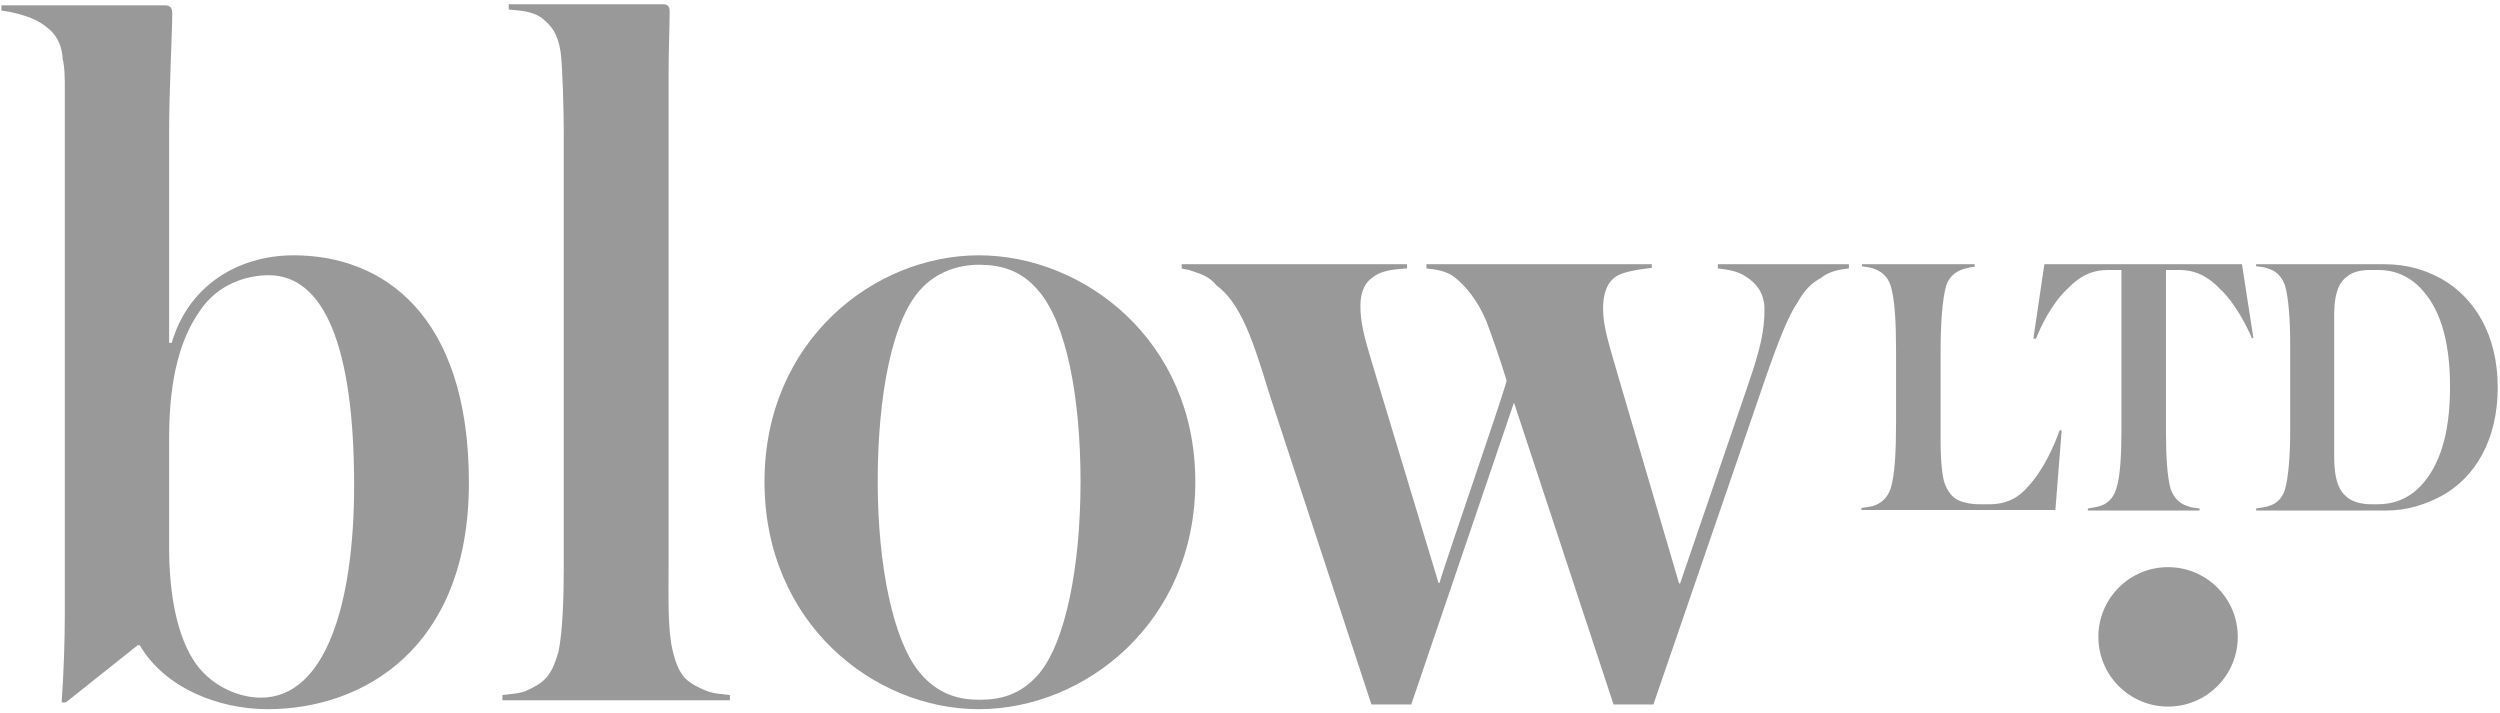
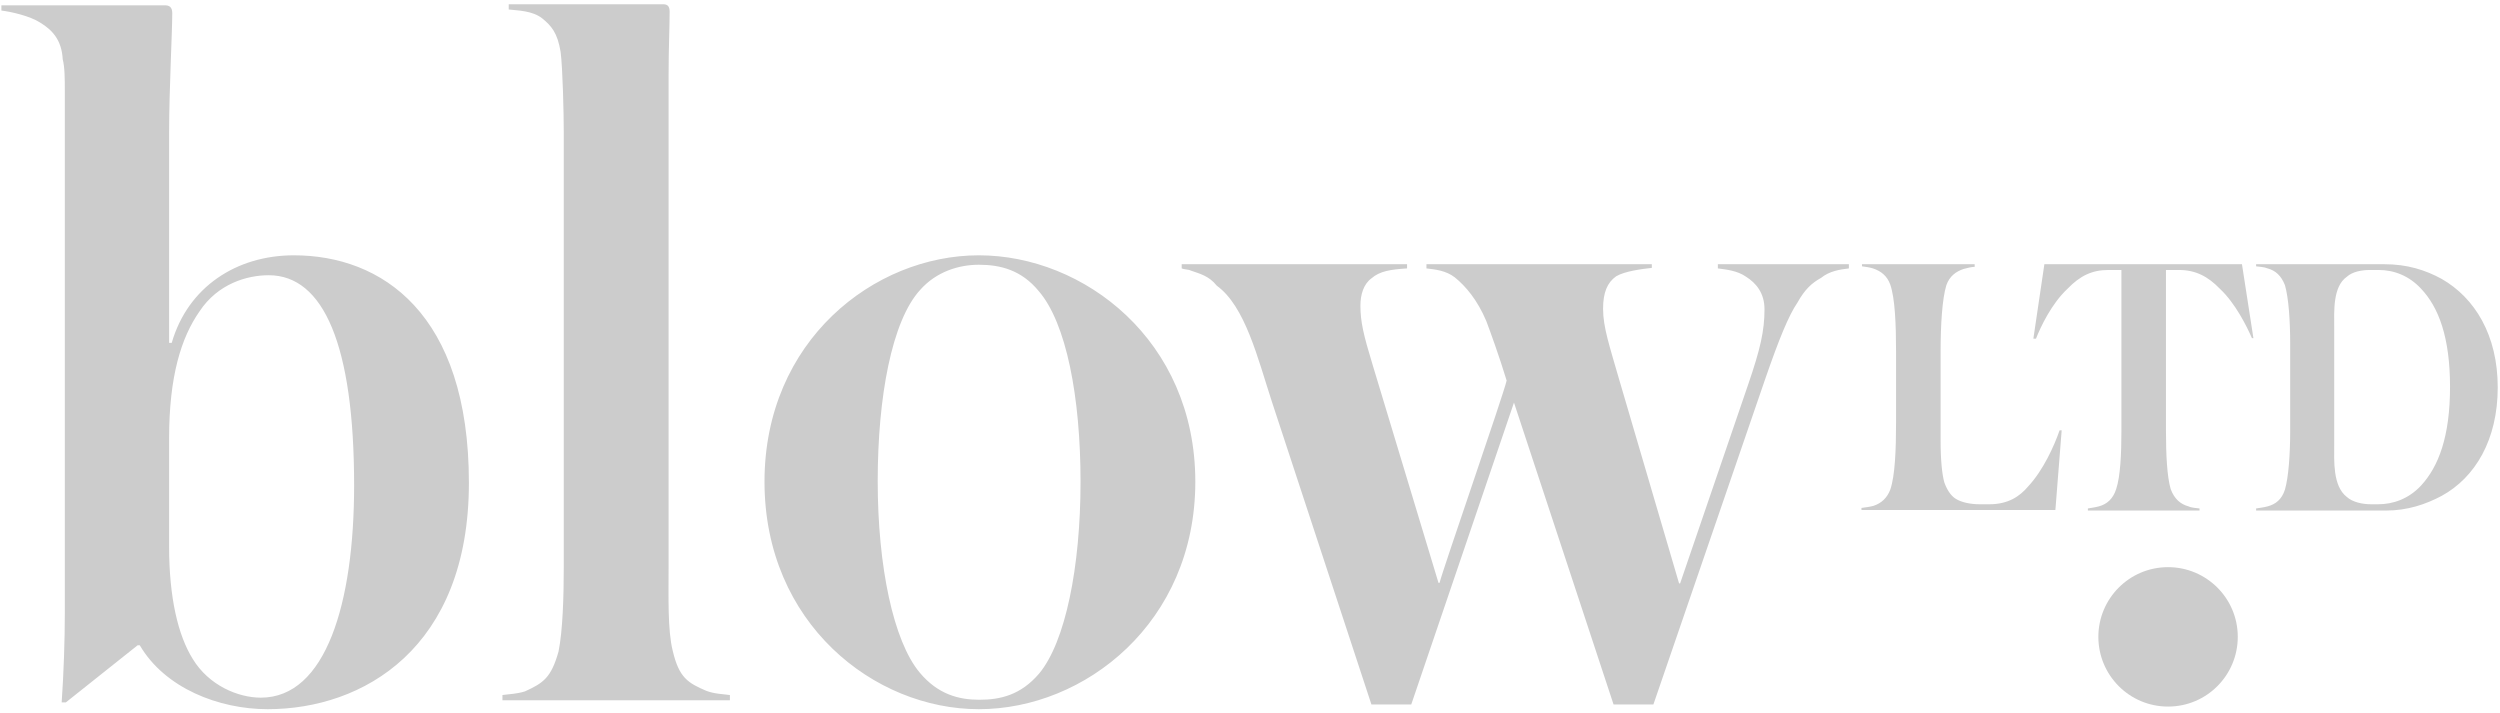
<svg xmlns="http://www.w3.org/2000/svg" version="1.1" id="Layer_1" x="0px" y="0px" viewBox="0 0 477 136" style="enable-background:new 0 0 477 136;" xml:space="preserve">
  <style type="text/css">
- 	.st0{fill:#999;}
+ 	.st0{fill:#cccccc;}
</style>
  <switch>
    <g>
      <g id="Page-1">
        <g id="logoNoUnderline-_x28_1_x29_">
          <g id="g10" transform="translate(239, 67.98) scale(-1, 1) rotate(-180) translate(-239, -67.98) translate(0, 0.48)">
            <g id="g12" transform="translate(0.266667, 0)">
              <g id="g14">
                <g id="g16-Clipped">
                  <g id="g16" transform="translate(0, 0.066664)">
                    <path id="path22" class="st0" d="M89.2,43.3c0,32.4-16.7,43.4-33.4,43.4c-10.9,0-20.2-6-23.3-16.7H32V110           c0,8.3,0.6,19.2,0.6,22.9c0,1.2-0.6,1.5-1.4,1.5H0v-1c1.7-0.2,5.4-1,7.4-2.3c2.3-1.4,4.1-3.3,4.3-7c0.4-1.5,0.4-3.9,0.4-6           V18.3c0-4.8-0.2-11.2-0.6-16.9h0.8L26,12.3h0.4C31.2,4.1,41.5,0.1,50.8,0.1C69,0.1,89.2,11.7,89.2,43.3L89.2,43.3z            M51,82.9c10.5,0,16.3-13.4,16.3-40.1c0-22.5-5.4-40.5-17.8-40.5c-4.3,0-9.9,2.3-13,7.4C33.7,14.2,32,21.4,32,31.1v20.7           c0,11.8,2.3,19.2,5.8,24.2C41.3,81.3,46.9,82.9,51,82.9L51,82.9z M139,1.8v1c-1.4,0.2-2.9,0.2-4.5,0.8           c-3.5,1.5-5.2,2.5-6.4,7.6c-1,3.9-0.8,10.5-0.8,16.1v93.7c0,5.2,0.2,9.3,0.2,12.2c0,1-0.4,1.4-1.2,1.4H96.8v-1           c1.7-0.2,4.5-0.2,6.4-1.7c1.7-1.4,2.9-2.7,3.5-6.4c0.4-3.1,0.6-11.8,0.6-15.3V27.2c0-5.6-0.2-12.2-1-16.1           c-1.4-5-2.9-6-6.4-7.6C98.3,3,97,3,95.6,2.8v-1H139z M227.8,43.5c0,27-21.3,43.2-41.3,43.2s-40.9-16.3-40.9-43.2           c0-27,20.9-43.4,40.9-43.4C206.7,0.1,227.8,16.6,227.8,43.5L227.8,43.5z M205.9,43.5c0-16.3-2.9-30.6-7.9-36.6           c-3.5-4.1-7.4-5-11.4-5c-3.9,0-7.9,1-11.4,5.2c-5,6-8,20.2-8,36.5c0,16.1,2.7,30.6,8.1,36.5c3.1,3.5,7.4,4.8,11.2,4.8           c4.1,0,8.1-1,11.4-5C203.2,73.8,205.9,59.6,205.9,43.5L205.9,43.5z M352.5,84.2V85h-25v-0.8c1.5-0.2,3.7-0.4,5.4-1.6           c1.9-1.2,3.5-3.1,3.5-6.2c0-4.1-0.8-7.6-3.1-14.3l-13-38h-0.2l-11.4,38.8c-1.9,6.6-3.1,10.1-3.1,13.6c0,3.1,0.8,5,2.5,6.2           c1.7,1,5,1.4,6.8,1.6V85h-43v-0.8c1.7-0.2,3.7-0.4,5.4-1.7c2.1-1.7,4.3-4.3,6-8.3c0.8-2.1,2.5-6.8,3.9-11.4           c-0.6-2.7-12.2-36.1-12.8-38.6h-0.2l-12.6,41.7c-1.7,5.6-2.3,8.1-2.3,11.2c0,2.1,0.6,4.1,2.1,5.2c1.6,1.4,3.7,1.7,6.8,1.9           V85h-43v-0.8c0.4-0.2,1.4-0.2,1.7-0.4c1.7-0.6,3.5-1,5-2.9c5.4-3.9,7.8-13.8,10.5-22.1l19-57.8h7.6l19.6,57.6l19-57.6h7.6           l21.3,62c2.7,7.8,4.5,12.2,6.2,14.7c1.4,2.5,2.7,3.7,4.5,4.7C348.8,83.7,350.8,84,352.5,84.2L352.5,84.2z" />
                    <path id="path24" class="st0" d="M393.1,53.3h-0.4c-1-2.9-3.1-7.6-6-10.7c-1.6-1.9-3.8-3.4-7.4-3.4h-1.9           c-1.5,0-3.4,0.3-4.6,1.1c-0.9,0.6-1.6,1.7-2.1,3.1c-0.4,1.5-0.7,4-0.7,8v16.9c0,5.1,0.3,10.1,1.1,12.7           c0.6,1.7,1.8,2.6,3.3,3.1c0.7,0.2,1.6,0.4,2.1,0.4V85H355v-0.4c0.7-0.1,1.5-0.2,2.1-0.4c1.5-0.5,2.7-1.4,3.3-3.1           c0.9-2.6,1.1-7.6,1.1-12.7V54.7c0-5.1-0.2-10.1-1.1-12.7c-0.6-1.6-1.7-2.6-3.2-3.1c-0.7-0.2-1.6-0.3-2.3-0.4v-0.4h37           L393.1,53.3z M429.7,70.8L427.5,85h-37.7l-2.1-14.2h0.5c0.9,2.3,3,6.7,6,9.5c2.4,2.5,4.7,3.6,7.8,3.6h2.5V53.2           c0-4.4-0.2-8.7-1-11.1c-0.6-1.9-1.8-2.9-3.3-3.3c-0.7-0.2-1.6-0.3-2.1-0.4v-0.4h21.3v0.4c-0.6,0.1-1.5,0.1-2.1,0.4           c-1.5,0.4-2.7,1.4-3.4,3.3c-0.7,2.4-0.9,6.6-0.9,11.1v30.7h2.5c3.1,0,5.5-1.2,7.8-3.6c2.9-2.7,5.1-7.1,6.1-9.4H429.7z            M454.7,85h-24.5v-0.4c0.6-0.1,1.5-0.1,2.2-0.4c1.5-0.4,2.6-1.4,3.3-3.2c0.7-2.4,1-6.7,1-11.2V53.2c0-4.4-0.3-8.8-1-11.2           c-0.6-1.9-1.8-2.8-3.3-3.2c-0.7-0.2-1.6-0.3-2.2-0.4v-0.4H455c4.1,0,7.6,1.2,10.6,2.8c6.4,3.5,10.7,10.7,10.7,20.7           c0,10-4.4,17.1-10.7,20.7C462.5,83.9,459,85,454.7,85L454.7,85z M453.6,83.9c2.9,0,5.8-1.1,8.1-3.6           c3.3-3.5,5.5-9.2,5.5-18.7c0-9.5-2.2-15.2-5.5-18.8c-2.4-2.6-5.4-3.6-8.2-3.6h-1.4c-1.6,0-3.5,0.4-4.6,1.4           c-2.7,2.1-2.4,6.9-2.4,9.9V73c0,3-0.3,7.7,2.4,9.6c1.1,1,2.9,1.3,4.4,1.3H453.6L453.6,83.9z" />
                    <path id="path26" class="st0" d="M413.4,0.6c7.4,0,13.3,6,13.3,13.3c0,7.4-6,13.3-13.3,13.3c-7.4,0-13.3-6-13.3-13.3           C400.1,6.6,406,0.6,413.4,0.6" />
                  </g>
                </g>
              </g>
            </g>
          </g>
        </g>
      </g>
    </g>
  </switch>
</svg>
